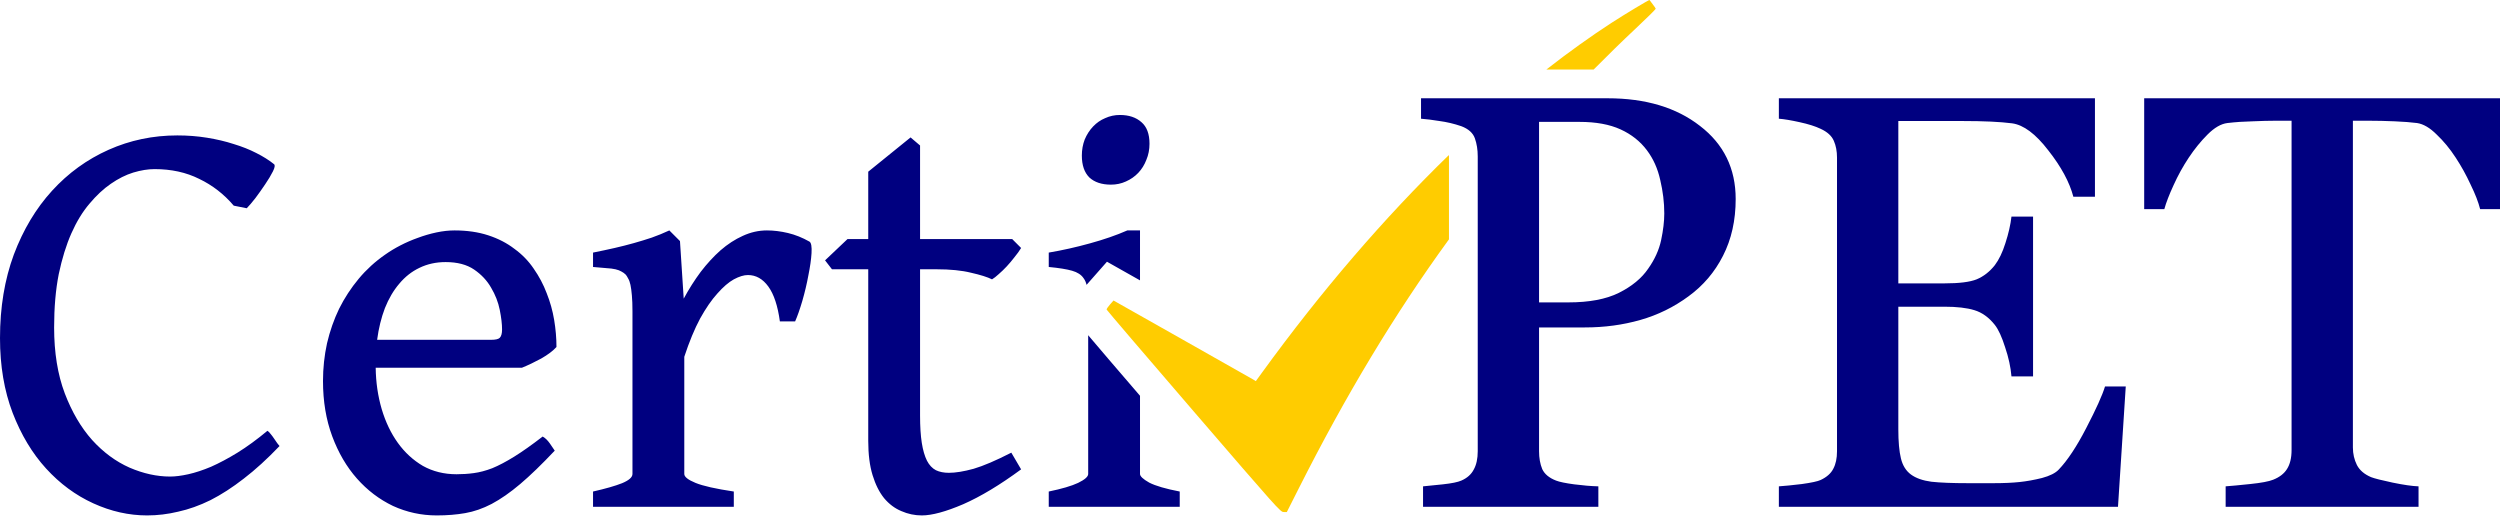
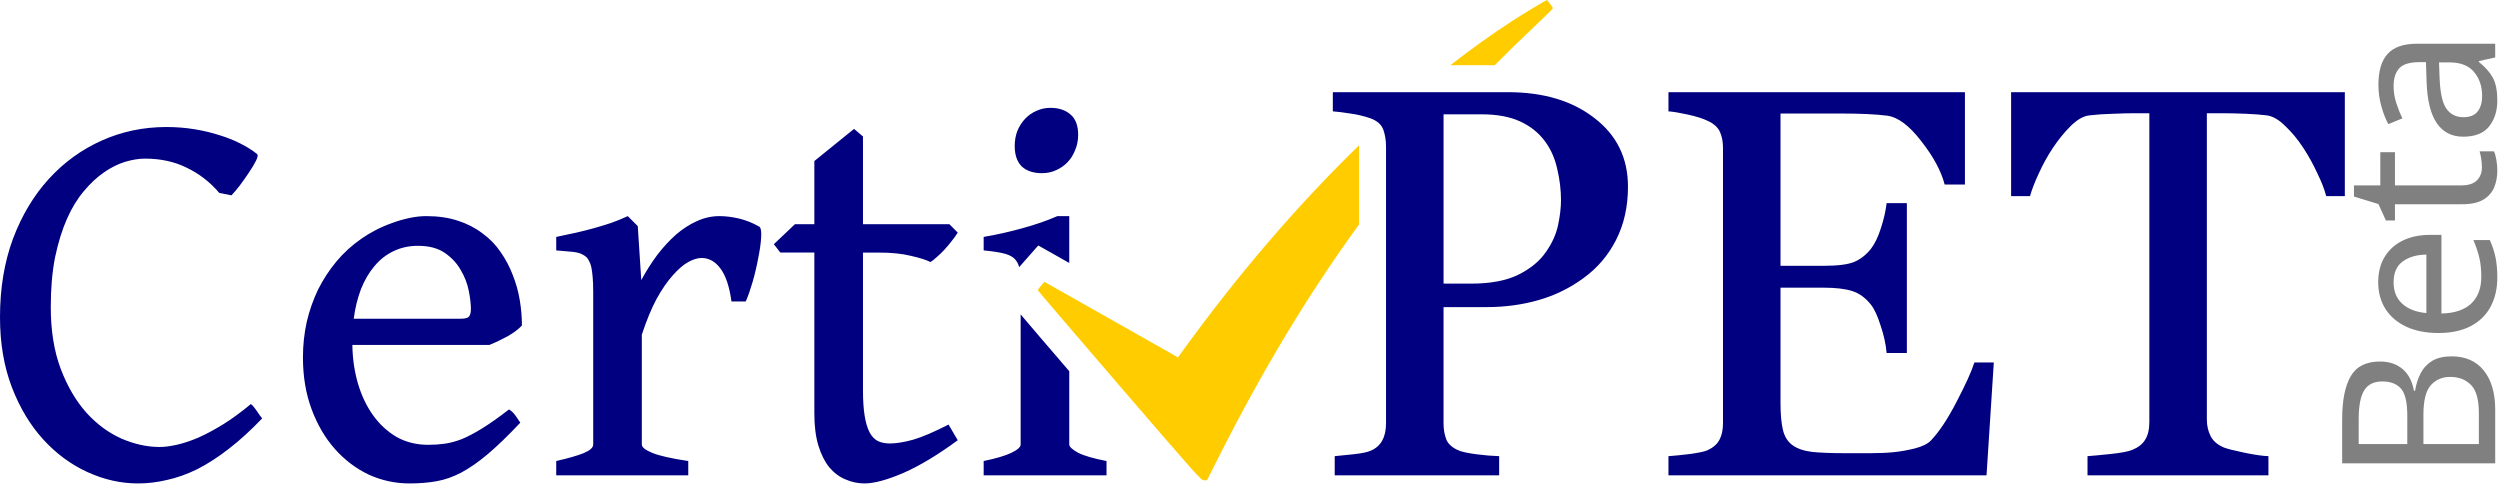
- <svg xmlns="http://www.w3.org/2000/svg" version="1.1" id="svg3766" viewBox="0 0 347.59 71.662" height="71.662" width="347.59">
+ <svg xmlns="http://www.w3.org/2000/svg" width="370.59" height="71.662" viewBox="0 0 370.59 71.662" id="svg3766" version="1.1">
  <defs id="defs3768" />
-   <g transform="translate(0,-980.7002)" id="layer1">
-     <path id="path3735" transform="translate(0,980.7002)" d="M 229.338 0.002 C 229.299 -0.061 225.858 2.008 224.094 3.154 C 221.084 5.109 218.048 7.286 215.004 9.664 L 221.578 9.664 C 223.501 7.723 225.46 5.802 227.484 3.906 C 229.002 2.485 230.227 1.269 230.205 1.203 C 230.183 1.137 229.985 0.848 229.764 0.561 C 229.543 0.274 229.35 0.022 229.338 0.002 z M 201.441 21.562 C 192.511 30.235 183.713 40.443 175.473 51.795 L 174.605 52.99 L 174.193 52.74 C 173.966 52.603 169.513 50.082 164.299 47.137 L 154.818 41.781 L 154.324 42.342 C 154.053 42.65 153.844 42.962 153.859 43.037 C 153.875 43.112 159.317 49.476 165.951 57.18 C 177.649 70.762 178.027 71.185 178.463 71.189 L 178.912 71.199 L 180.547 67.959 C 187.092 54.985 193.923 43.622 201.459 33.277 L 201.459 21.754 C 201.459 21.674 201.449 21.624 201.441 21.566 L 201.441 21.562 z " style="font-style:normal;font-variant:normal;font-weight:normal;font-stretch:normal;font-size:medium;line-height:125%;font-family:'Gentium Book Basic';-inkscape-font-specification:'Gentium Book Basic';letter-spacing:0px;word-spacing:0px;fill:#ffcc00;fill-opacity:1;stroke:none" />
-     <path id="path3731" transform="translate(0,980.7002)" d="M 197.574 13.664 L 197.574 16.506 C 198.295 16.559 199.147 16.666 200.135 16.826 C 201.149 16.96 202.164 17.2 203.178 17.547 C 204.165 17.92 204.792 18.481 205.059 19.229 C 205.325 19.976 205.459 20.816 205.459 21.75 L 205.459 62.736 C 205.459 63.777 205.272 64.63 204.898 65.297 C 204.552 65.964 203.978 66.471 203.178 66.818 C 202.697 67.032 201.843 67.206 200.615 67.34 C 199.414 67.473 198.494 67.566 197.854 67.619 L 197.854 70.461 L 222.229 70.461 L 222.229 67.619 C 221.215 67.592 220.095 67.5 218.867 67.34 C 217.666 67.18 216.826 67.005 216.346 66.818 C 215.385 66.445 214.744 65.911 214.424 65.217 C 214.13 64.496 213.984 63.67 213.984 62.736 L 213.984 45.525 L 220.348 45.525 C 223.069 45.525 225.644 45.178 228.072 44.484 C 230.5 43.791 232.73 42.697 234.758 41.203 C 236.812 39.709 238.413 37.827 239.561 35.559 C 240.735 33.264 241.322 30.636 241.322 27.674 C 241.322 23.431 239.668 20.043 236.359 17.508 C 233.077 14.946 228.793 13.664 223.51 13.664 L 197.574 13.664 z M 247.326 13.664 L 247.326 16.506 C 248.047 16.559 249.006 16.719 250.207 16.986 C 251.434 17.253 252.408 17.561 253.129 17.908 C 254.063 18.335 254.677 18.894 254.971 19.588 C 255.264 20.255 255.41 21.03 255.41 21.91 L 255.41 62.736 C 255.41 63.724 255.238 64.537 254.891 65.178 C 254.57 65.818 253.983 66.338 253.129 66.738 C 252.729 66.925 251.862 67.112 250.527 67.299 C 249.193 67.459 248.127 67.566 247.326 67.619 L 247.326 70.461 L 294.477 70.461 L 295.557 53.73 L 292.674 53.73 C 292.3 54.958 291.433 56.879 290.072 59.494 C 288.738 62.083 287.458 64.016 286.23 65.297 C 285.777 65.777 285.002 66.165 283.908 66.459 C 282.841 66.726 281.801 66.913 280.787 67.02 C 279.8 67.126 278.585 67.18 277.145 67.18 L 273.662 67.18 C 271.447 67.18 269.74 67.112 268.539 66.979 C 267.338 66.818 266.391 66.486 265.697 65.979 C 265.003 65.472 264.537 64.724 264.297 63.736 C 264.057 62.749 263.936 61.401 263.936 59.693 L 263.936 42.643 L 270.34 42.643 C 272.074 42.643 273.463 42.803 274.504 43.123 C 275.571 43.443 276.519 44.123 277.346 45.164 C 277.853 45.804 278.332 46.846 278.785 48.287 C 279.265 49.701 279.559 51.049 279.666 52.33 L 282.668 52.33 L 282.668 30.115 L 279.666 30.115 C 279.533 31.263 279.253 32.489 278.826 33.797 C 278.426 35.078 277.933 36.105 277.346 36.879 C 276.625 37.786 275.783 38.44 274.822 38.84 C 273.888 39.213 272.394 39.4 270.34 39.4 L 263.936 39.4 L 263.936 16.826 L 272.861 16.826 C 274.329 16.826 275.638 16.853 276.785 16.906 C 277.933 16.96 278.919 17.04 279.746 17.146 C 281.347 17.36 283.028 18.615 284.789 20.91 C 286.577 23.178 287.738 25.326 288.271 27.354 L 291.273 27.354 L 291.273 13.664 L 247.326 13.664 z M 298.119 13.664 L 298.119 29.074 L 300.92 29.074 C 301.16 28.194 301.587 27.086 302.201 25.752 C 302.815 24.391 303.522 23.111 304.322 21.91 C 305.123 20.709 305.99 19.641 306.924 18.707 C 307.884 17.746 308.805 17.214 309.686 17.107 C 310.806 16.974 311.98 16.894 313.207 16.867 C 314.434 16.814 315.462 16.787 316.289 16.787 L 318.611 16.787 L 318.611 62.576 C 318.611 63.67 318.398 64.55 317.971 65.217 C 317.57 65.857 316.929 66.352 316.049 66.699 C 315.462 66.939 314.395 67.139 312.848 67.299 C 311.327 67.459 310.192 67.566 309.445 67.619 L 309.445 70.461 L 336.264 70.461 L 336.264 67.619 C 335.41 67.592 334.208 67.42 332.66 67.1 C 331.139 66.779 330.139 66.525 329.658 66.338 C 328.724 65.938 328.071 65.379 327.697 64.658 C 327.324 63.911 327.137 63.095 327.137 62.215 L 327.137 16.787 L 329.459 16.787 C 330.526 16.787 331.687 16.814 332.941 16.867 C 334.196 16.921 335.235 17.001 336.062 17.107 C 336.943 17.241 337.851 17.773 338.785 18.707 C 339.746 19.614 340.625 20.683 341.426 21.91 C 342.2 23.084 342.894 24.338 343.508 25.672 C 344.148 26.979 344.588 28.114 344.828 29.074 L 347.59 29.074 L 347.59 13.664 L 298.119 13.664 z M 213.984 16.947 L 219.627 16.947 C 221.895 16.947 223.79 17.295 225.311 17.988 C 226.832 18.682 228.06 19.656 228.994 20.91 C 229.875 22.084 230.487 23.457 230.834 25.031 C 231.208 26.606 231.395 28.155 231.395 29.676 C 231.395 30.77 231.249 32.009 230.955 33.396 C 230.662 34.757 230.062 36.079 229.154 37.359 C 228.247 38.694 226.885 39.815 225.07 40.723 C 223.282 41.603 220.948 42.043 218.066 42.043 L 213.984 42.043 L 213.984 16.947 z " style="font-style:normal;font-variant:normal;font-weight:normal;font-stretch:normal;font-size:medium;line-height:125%;font-family:'Gentium Book Basic';-inkscape-font-specification:'Gentium Book Basic';letter-spacing:0px;word-spacing:0px;fill:#000080;fill-opacity:1;stroke:none" />
-     <path id="path3727" transform="translate(0,980.7002)" d="M 155.699 15.986 C 154.979 15.986 154.299 16.132 153.658 16.426 C 153.018 16.693 152.459 17.081 151.979 17.588 C 151.498 18.095 151.11 18.695 150.816 19.389 C 150.55 20.082 150.416 20.828 150.416 21.629 C 150.416 22.963 150.763 23.978 151.457 24.672 C 152.178 25.339 153.178 25.672 154.459 25.672 C 155.206 25.672 155.901 25.526 156.541 25.232 C 157.208 24.939 157.781 24.538 158.262 24.031 C 158.742 23.524 159.116 22.924 159.383 22.23 C 159.676 21.537 159.822 20.789 159.822 19.988 C 159.822 18.627 159.448 17.627 158.701 16.986 C 157.954 16.319 156.953 15.986 155.699 15.986 z M 24.656 18.828 C 21.267 18.828 18.078 19.496 15.09 20.83 C 12.101 22.164 9.486 24.059 7.244 26.514 C 5.003 28.969 3.229 31.93 1.922 35.398 C 0.641 38.867 0 42.736 0 47.006 C 0 50.875 0.588 54.344 1.762 57.412 C 2.936 60.454 4.483 63.029 6.404 65.137 C 8.326 67.245 10.514 68.86 12.969 69.98 C 15.424 71.101 17.918 71.662 20.453 71.662 C 21.894 71.662 23.334 71.488 24.775 71.141 C 26.243 70.82 27.737 70.288 29.258 69.541 C 30.779 68.767 32.328 67.766 33.902 66.539 C 35.503 65.312 37.157 63.803 38.865 62.016 C 38.785 61.936 38.678 61.802 38.545 61.615 C 38.412 61.402 38.264 61.188 38.104 60.975 C 37.943 60.735 37.785 60.521 37.625 60.334 C 37.465 60.12 37.317 59.975 37.184 59.895 C 35.743 61.095 34.356 62.108 33.021 62.936 C 31.714 63.736 30.485 64.392 29.338 64.898 C 28.19 65.379 27.136 65.724 26.176 65.938 C 25.215 66.151 24.375 66.258 23.654 66.258 C 21.813 66.258 19.933 65.845 18.012 65.018 C 16.09 64.164 14.356 62.883 12.809 61.176 C 11.261 59.441 9.993 57.28 9.006 54.691 C 8.019 52.076 7.525 49.021 7.525 45.525 C 7.525 42.75 7.739 40.282 8.166 38.121 C 8.62 35.96 9.205 34.065 9.926 32.438 C 10.646 30.81 11.487 29.435 12.447 28.314 C 13.408 27.167 14.396 26.247 15.41 25.553 C 16.451 24.832 17.491 24.31 18.531 23.99 C 19.599 23.67 20.587 23.512 21.494 23.512 C 23.816 23.512 25.883 23.964 27.697 24.871 C 29.538 25.752 31.139 26.993 32.5 28.594 L 34.303 28.955 C 34.623 28.635 35.022 28.166 35.502 27.553 C 35.982 26.912 36.436 26.273 36.863 25.633 C 37.317 24.966 37.677 24.366 37.943 23.832 C 38.21 23.298 38.264 22.963 38.104 22.83 C 37.41 22.27 36.584 21.75 35.623 21.27 C 34.689 20.789 33.647 20.376 32.5 20.029 C 31.353 19.656 30.113 19.362 28.779 19.148 C 27.472 18.935 26.097 18.828 24.656 18.828 z M 126.602 19.107 L 120.717 23.871 L 120.717 33.236 L 117.836 33.236 L 114.713 36.199 L 115.674 37.439 L 120.717 37.439 L 120.717 61.295 C 120.717 63.163 120.918 64.751 121.318 66.059 C 121.719 67.366 122.253 68.433 122.92 69.26 C 123.614 70.087 124.413 70.687 125.32 71.061 C 126.228 71.461 127.175 71.662 128.162 71.662 C 129.576 71.662 131.498 71.142 133.926 70.102 C 136.354 69.034 139.035 67.419 141.971 65.258 L 140.609 62.936 C 138.475 64.03 136.728 64.778 135.367 65.178 C 134.006 65.551 132.858 65.738 131.924 65.738 C 131.23 65.738 130.63 65.617 130.123 65.377 C 129.616 65.11 129.203 64.67 128.883 64.057 C 128.563 63.416 128.322 62.59 128.162 61.576 C 128.002 60.562 127.922 59.294 127.922 57.773 L 127.922 37.439 L 130.203 37.439 C 132.124 37.439 133.725 37.6 135.006 37.92 C 136.313 38.214 137.287 38.52 137.928 38.84 C 138.195 38.68 138.503 38.441 138.85 38.121 C 139.223 37.801 139.597 37.439 139.971 37.039 C 140.344 36.639 140.704 36.211 141.051 35.758 C 141.424 35.304 141.731 34.879 141.971 34.479 L 140.73 33.236 L 127.922 33.236 L 127.922 20.229 L 126.602 19.107 z M 63.201 32.037 C 62.401 32.037 61.56 32.129 60.68 32.316 C 59.799 32.503 58.932 32.756 58.078 33.076 C 57.251 33.37 56.45 33.717 55.676 34.117 C 54.902 34.517 54.195 34.945 53.555 35.398 C 52.167 36.359 50.938 37.479 49.871 38.76 C 48.804 40.041 47.898 41.43 47.15 42.924 C 46.43 44.418 45.869 46.019 45.469 47.727 C 45.095 49.434 44.908 51.183 44.908 52.971 C 44.908 55.799 45.336 58.359 46.189 60.654 C 47.043 62.949 48.19 64.911 49.631 66.539 C 51.072 68.167 52.74 69.435 54.635 70.342 C 56.556 71.222 58.584 71.662 60.719 71.662 C 62.16 71.662 63.481 71.555 64.682 71.342 C 65.909 71.128 67.136 70.701 68.363 70.061 C 69.617 69.393 70.939 68.473 72.326 67.299 C 73.714 66.125 75.314 64.577 77.129 62.656 C 76.995 62.443 76.769 62.11 76.449 61.656 C 76.129 61.203 75.796 60.882 75.449 60.695 C 73.928 61.869 72.607 62.802 71.486 63.496 C 70.366 64.19 69.351 64.724 68.443 65.098 C 67.536 65.445 66.683 65.671 65.883 65.777 C 65.109 65.884 64.308 65.938 63.48 65.938 C 61.746 65.938 60.184 65.551 58.797 64.777 C 57.436 63.977 56.277 62.91 55.316 61.576 C 54.356 60.242 53.608 58.68 53.074 56.893 C 52.541 55.078 52.261 53.157 52.234 51.129 L 72.566 51.129 C 73.42 50.782 74.314 50.355 75.248 49.848 C 76.182 49.314 76.889 48.78 77.369 48.246 C 77.369 47.019 77.262 45.765 77.049 44.484 C 76.835 43.204 76.488 41.963 76.008 40.762 C 75.554 39.561 74.954 38.427 74.207 37.359 C 73.487 36.292 72.593 35.371 71.525 34.598 C 70.485 33.797 69.27 33.17 67.883 32.717 C 66.495 32.263 64.936 32.037 63.201 32.037 z M 93.061 32.037 C 92.26 32.411 91.444 32.744 90.617 33.037 C 89.817 33.304 88.991 33.557 88.137 33.797 C 87.283 34.037 86.389 34.265 85.455 34.479 C 84.521 34.692 83.52 34.906 82.453 35.119 L 82.453 37.119 C 83.2 37.172 83.815 37.226 84.295 37.279 C 84.802 37.306 85.227 37.359 85.574 37.439 C 85.921 37.519 86.203 37.626 86.416 37.76 C 86.629 37.866 86.829 38.014 87.016 38.201 C 87.122 38.335 87.229 38.507 87.336 38.721 C 87.469 38.934 87.576 39.228 87.656 39.602 C 87.736 39.975 87.802 40.468 87.855 41.082 C 87.909 41.669 87.936 42.403 87.936 43.283 L 87.936 65.898 C 87.936 66.352 87.457 66.779 86.496 67.18 C 85.562 67.553 84.214 67.94 82.453 68.34 L 82.453 70.461 L 102.025 70.461 L 102.025 68.34 C 99.517 67.966 97.742 67.566 96.701 67.139 C 95.66 66.712 95.141 66.299 95.141 65.898 L 95.141 49.607 C 95.834 47.499 96.568 45.726 97.342 44.285 C 98.142 42.844 98.944 41.683 99.744 40.803 C 100.545 39.896 101.305 39.24 102.025 38.84 C 102.773 38.44 103.426 38.24 103.986 38.24 C 105.107 38.24 106.054 38.774 106.828 39.842 C 107.602 40.909 108.136 42.522 108.43 44.684 L 110.551 44.684 C 110.871 43.963 111.204 43.016 111.551 41.842 C 111.898 40.641 112.179 39.455 112.393 38.281 C 112.633 37.107 112.779 36.08 112.832 35.199 C 112.885 34.292 112.793 33.758 112.553 33.598 C 111.565 33.037 110.565 32.637 109.551 32.396 C 108.537 32.156 107.563 32.037 106.629 32.037 C 105.482 32.037 104.36 32.29 103.266 32.797 C 102.198 33.277 101.171 33.945 100.184 34.799 C 99.223 35.653 98.302 36.653 97.422 37.801 C 96.568 38.948 95.781 40.189 95.061 41.523 L 94.541 33.518 L 93.061 32.037 z M 156.74 32.037 C 155.219 32.704 153.485 33.304 151.537 33.838 C 149.616 34.372 147.709 34.799 145.814 35.119 L 145.814 37.119 C 147.229 37.253 148.309 37.427 149.057 37.641 C 149.804 37.854 150.336 38.199 150.656 38.68 C 150.846 38.927 150.982 39.242 151.076 39.609 C 151.098 39.584 151.115 39.556 151.137 39.531 L 153.908 36.387 L 158.502 38.98 L 158.502 32.037 L 156.74 32.037 z M 61.959 36.439 C 63.587 36.439 64.908 36.787 65.922 37.48 C 66.936 38.174 67.723 39.015 68.283 40.002 C 68.87 40.989 69.271 42.017 69.484 43.084 C 69.698 44.151 69.805 45.057 69.805 45.805 C 69.805 46.365 69.698 46.753 69.484 46.967 C 69.298 47.154 68.897 47.246 68.283 47.246 L 52.434 47.246 C 52.647 45.645 53.007 44.178 53.514 42.844 C 54.047 41.51 54.715 40.375 55.516 39.441 C 56.316 38.481 57.249 37.747 58.316 37.24 C 59.41 36.707 60.625 36.439 61.959 36.439 z M 151.297 46.605 L 151.297 65.898 C 151.297 66.272 150.83 66.685 149.896 67.139 C 148.989 67.566 147.629 67.966 145.814 68.34 L 145.814 70.461 L 164.025 70.461 L 164.025 68.34 C 162.077 67.966 160.664 67.553 159.783 67.1 C 158.929 66.619 158.502 66.219 158.502 65.898 L 158.502 55.027 C 156.997 53.275 155.302 51.306 154.193 50.01 C 153.095 48.725 152.204 47.679 151.58 46.941 C 151.46 46.799 151.397 46.724 151.297 46.605 z " style="font-style:normal;font-variant:normal;font-weight:normal;font-stretch:normal;font-size:medium;line-height:125%;font-family:'Gentium Book Basic';-inkscape-font-specification:'Gentium Book Basic';letter-spacing:0px;word-spacing:0px;fill:#000080;fill-opacity:1;stroke:none" />
+   <g id="layer1" transform="translate(0,-980.7002)">
+     <path style="font-style:normal;font-variant:normal;font-weight:normal;font-stretch:normal;font-size:medium;line-height:125%;font-family:'Gentium Book Basic';-inkscape-font-specification:'Gentium Book Basic';letter-spacing:0px;word-spacing:0px;fill:#ffcc00;fill-opacity:1;stroke:none" d="m 229.338,0.002 c -0.039,-0.063 -3.48,2.006 -5.244,3.152 -3.009,1.955 -6.046,4.131 -9.09,6.51 l 6.574,0 c 1.923,-1.941 3.882,-3.862 5.906,-5.758 1.517,-1.421 2.743,-2.637 2.721,-2.703 -0.022,-0.066 -0.22,-0.356 -0.441,-0.643 -0.221,-0.287 -0.413,-0.538 -0.426,-0.559 z M 201.441,21.562 c -8.93,8.672 -17.729,18.88 -25.969,30.232 l -0.867,1.195 -0.412,-0.25 c -0.227,-0.137 -4.68,-2.658 -9.895,-5.604 l -9.48,-5.355 -0.494,0.561 c -0.271,0.308 -0.481,0.621 -0.465,0.695 0.016,0.075 5.457,6.439 12.092,14.143 11.698,13.583 12.076,14.006 12.512,14.01 l 0.449,0.01 1.635,-3.24 c 6.545,-12.974 13.376,-24.337 20.912,-34.682 l 0,-11.523 c 0,-0.08 -0.01,-0.13 -0.018,-0.188 l 0,-0.004 z" transform="translate(0,980.7002)" id="path3735" />
+     <path style="font-style:normal;font-variant:normal;font-weight:normal;font-stretch:normal;font-size:medium;line-height:125%;font-family:'Gentium Book Basic';-inkscape-font-specification:'Gentium Book Basic';letter-spacing:0px;word-spacing:0px;fill:#000080;fill-opacity:1;stroke:none" d="m 197.574,13.664 0,2.842 c 0.72,0.053 1.573,0.16 2.561,0.32 1.014,0.133 2.029,0.374 3.043,0.721 0.987,0.374 1.614,0.934 1.881,1.682 0.267,0.747 0.4,1.588 0.4,2.521 l 0,40.986 c 0,1.041 -0.187,1.893 -0.561,2.561 -0.347,0.667 -0.92,1.175 -1.721,1.521 -0.48,0.213 -1.335,0.388 -2.562,0.521 -1.201,0.133 -2.121,0.226 -2.762,0.279 l 0,2.842 24.375,0 0,-2.842 c -1.014,-0.027 -2.134,-0.119 -3.361,-0.279 -1.201,-0.16 -2.041,-0.335 -2.521,-0.521 -0.961,-0.374 -1.602,-0.908 -1.922,-1.602 -0.294,-0.721 -0.439,-1.546 -0.439,-2.48 l 0,-17.211 6.363,0 c 2.722,0 5.296,-0.347 7.725,-1.041 2.428,-0.694 4.658,-1.787 6.686,-3.281 2.055,-1.494 3.655,-3.376 4.803,-5.645 1.174,-2.295 1.762,-4.923 1.762,-7.885 0,-4.243 -1.654,-7.631 -4.963,-10.166 -3.282,-2.562 -7.566,-3.844 -12.85,-3.844 l -25.936,0 z m 49.752,0 0,2.842 c 0.72,0.053 1.68,0.214 2.881,0.48 1.227,0.267 2.201,0.575 2.922,0.922 0.934,0.427 1.548,0.986 1.842,1.68 0.294,0.667 0.439,1.442 0.439,2.322 l 0,40.826 c 0,0.987 -0.173,1.801 -0.52,2.441 -0.32,0.64 -0.908,1.16 -1.762,1.561 -0.4,0.187 -1.267,0.374 -2.602,0.561 -1.334,0.16 -2.401,0.267 -3.201,0.32 l 0,2.842 47.15,0 1.08,-16.73 -2.883,0 c -0.374,1.227 -1.241,3.149 -2.602,5.764 -1.334,2.588 -2.614,4.522 -3.842,5.803 -0.454,0.48 -1.228,0.869 -2.322,1.162 -1.067,0.267 -2.107,0.454 -3.121,0.561 -0.987,0.107 -2.202,0.16 -3.643,0.16 l -3.482,0 c -2.215,0 -3.922,-0.068 -5.123,-0.201 -1.201,-0.16 -2.148,-0.493 -2.842,-1 -0.694,-0.507 -1.16,-1.255 -1.4,-2.242 -0.24,-0.987 -0.361,-2.335 -0.361,-4.043 l 0,-17.051 6.404,0 c 1.734,0 3.123,0.16 4.164,0.48 1.067,0.32 2.015,1 2.842,2.041 0.507,0.64 0.986,1.682 1.439,3.123 0.48,1.414 0.774,2.762 0.881,4.043 l 3.002,0 0,-22.215 -3.002,0 c -0.133,1.147 -0.413,2.374 -0.84,3.682 -0.4,1.281 -0.893,2.308 -1.48,3.082 -0.72,0.907 -1.563,1.561 -2.523,1.961 -0.934,0.373 -2.428,0.561 -4.482,0.561 l -6.404,0 0,-22.574 8.926,0 c 1.468,0 2.776,0.027 3.924,0.08 1.147,0.053 2.134,0.133 2.961,0.24 1.601,0.213 3.282,1.469 5.043,3.764 1.788,2.268 2.949,4.415 3.482,6.443 l 3.002,0 0,-13.689 -43.947,0 z m 50.793,0 0,15.41 2.801,0 c 0.24,-0.881 0.668,-1.988 1.281,-3.322 0.614,-1.361 1.321,-2.641 2.121,-3.842 0.801,-1.201 1.668,-2.269 2.602,-3.203 0.961,-0.961 1.881,-1.493 2.762,-1.6 1.121,-0.133 2.294,-0.214 3.521,-0.24 1.227,-0.053 2.255,-0.08 3.082,-0.08 l 2.322,0 0,45.789 c 0,1.094 -0.214,1.974 -0.641,2.641 -0.4,0.64 -1.041,1.136 -1.922,1.482 -0.587,0.24 -1.654,0.44 -3.201,0.6 -1.521,0.16 -2.655,0.267 -3.402,0.32 l 0,2.842 26.818,0 0,-2.842 c -0.854,-0.027 -2.056,-0.199 -3.604,-0.52 -1.521,-0.32 -2.522,-0.575 -3.002,-0.762 -0.934,-0.4 -1.587,-0.959 -1.961,-1.68 -0.374,-0.747 -0.561,-1.563 -0.561,-2.443 l 0,-45.428 2.322,0 c 1.067,0 2.228,0.027 3.482,0.08 1.254,0.053 2.294,0.133 3.121,0.24 0.881,0.133 1.789,0.666 2.723,1.6 0.961,0.907 1.84,1.976 2.641,3.203 0.774,1.174 1.468,2.428 2.082,3.762 0.64,1.308 1.08,2.442 1.32,3.402 l 2.762,0 0,-15.41 -49.471,0 z m -84.135,3.283 5.643,0 c 2.268,0 4.163,0.347 5.684,1.041 1.521,0.694 2.75,1.668 3.684,2.922 0.881,1.174 1.493,2.547 1.84,4.121 0.374,1.574 0.561,3.124 0.561,4.645 0,1.094 -0.146,2.333 -0.439,3.721 -0.294,1.361 -0.894,2.682 -1.801,3.963 -0.907,1.334 -2.269,2.456 -4.084,3.363 -1.788,0.88 -4.122,1.32 -7.004,1.32 l -4.082,0 0,-25.096 z" transform="translate(0,980.7002)" id="path3731" />
+     <path style="font-style:normal;font-variant:normal;font-weight:normal;font-stretch:normal;font-size:medium;line-height:125%;font-family:'Gentium Book Basic';-inkscape-font-specification:'Gentium Book Basic';letter-spacing:0px;word-spacing:0px;fill:#000080;fill-opacity:1;stroke:none" d="m 155.699,15.986 c -0.72,0 -1.401,0.146 -2.041,0.439 -0.64,0.267 -1.199,0.655 -1.68,1.162 -0.48,0.507 -0.869,1.107 -1.162,1.801 -0.267,0.694 -0.4,1.44 -0.4,2.24 0,1.334 0.347,2.349 1.041,3.043 0.72,0.667 1.721,1 3.002,1 0.747,0 1.442,-0.146 2.082,-0.439 0.667,-0.294 1.24,-0.694 1.721,-1.201 0.48,-0.507 0.854,-1.107 1.121,-1.801 0.294,-0.694 0.439,-1.442 0.439,-2.242 0,-1.361 -0.374,-2.362 -1.121,-3.002 -0.747,-0.667 -1.748,-1 -3.002,-1 z M 24.656,18.828 c -3.389,0 -6.578,0.668 -9.566,2.002 -2.989,1.334 -5.604,3.229 -7.846,5.684 C 5.003,28.969 3.229,31.93 1.922,35.398 0.641,38.867 0,42.736 0,47.006 c 0,3.869 0.588,7.338 1.762,10.406 1.174,3.042 2.721,5.617 4.643,7.725 1.921,2.108 4.11,3.723 6.564,4.844 2.455,1.121 4.949,1.682 7.484,1.682 1.441,0 2.881,-0.175 4.322,-0.521 1.468,-0.32 2.961,-0.852 4.482,-1.6 1.521,-0.774 3.07,-1.775 4.645,-3.002 1.601,-1.227 3.255,-2.736 4.963,-4.523 -0.08,-0.08 -0.187,-0.214 -0.32,-0.4 -0.133,-0.213 -0.281,-0.427 -0.441,-0.641 -0.16,-0.24 -0.318,-0.454 -0.479,-0.641 -0.16,-0.213 -0.308,-0.359 -0.441,-0.439 -1.441,1.201 -2.828,2.214 -4.162,3.041 -1.308,0.8 -2.536,1.456 -3.684,1.963 -1.147,0.48 -2.201,0.826 -3.162,1.039 -0.961,0.213 -1.801,0.32 -2.521,0.32 -1.841,0 -3.721,-0.413 -5.643,-1.24 -1.921,-0.854 -3.655,-2.134 -5.203,-3.842 -1.548,-1.734 -2.815,-3.896 -3.803,-6.484 -0.987,-2.615 -1.48,-5.67 -1.48,-9.166 0,-2.775 0.214,-5.243 0.641,-7.404 0.454,-2.161 1.039,-4.056 1.76,-5.684 0.72,-1.628 1.561,-3.002 2.521,-4.123 0.961,-1.147 1.949,-2.068 2.963,-2.762 1.041,-0.721 2.08,-1.242 3.121,-1.562 1.067,-0.32 2.056,-0.479 2.963,-0.479 2.321,0 4.389,0.452 6.203,1.359 1.841,0.881 3.442,2.122 4.803,3.723 l 1.803,0.361 c 0.32,-0.32 0.719,-0.789 1.199,-1.402 0.48,-0.64 0.934,-1.279 1.361,-1.92 0.454,-0.667 0.813,-1.267 1.08,-1.801 0.267,-0.534 0.32,-0.869 0.16,-1.002 -0.694,-0.56 -1.52,-1.08 -2.48,-1.561 -0.934,-0.48 -1.976,-0.893 -3.123,-1.24 -1.147,-0.373 -2.387,-0.667 -3.721,-0.881 -1.308,-0.213 -2.682,-0.32 -4.123,-0.32 z m 101.945,0.279 -5.885,4.764 0,9.365 -2.881,0 -3.123,2.963 0.961,1.24 5.043,0 0,23.855 c 0,1.868 0.201,3.456 0.602,4.764 0.4,1.308 0.934,2.374 1.602,3.201 0.694,0.827 1.493,1.427 2.4,1.801 0.907,0.4 1.855,0.602 2.842,0.602 1.414,0 3.335,-0.52 5.764,-1.561 2.428,-1.067 5.11,-2.682 8.045,-4.844 l -1.361,-2.322 c -2.135,1.094 -3.881,1.842 -5.242,2.242 -1.361,0.374 -2.509,0.561 -3.443,0.561 -0.694,0 -1.294,-0.121 -1.801,-0.361 -0.507,-0.267 -0.92,-0.707 -1.24,-1.32 -0.32,-0.64 -0.561,-1.466 -0.721,-2.48 -0.16,-1.014 -0.24,-2.282 -0.24,-3.803 l 0,-20.334 2.281,0 c 1.921,0 3.522,0.16 4.803,0.48 1.308,0.294 2.281,0.6 2.922,0.92 0.267,-0.16 0.575,-0.399 0.922,-0.719 0.374,-0.32 0.748,-0.682 1.121,-1.082 0.374,-0.4 0.733,-0.828 1.08,-1.281 0.374,-0.454 0.68,-0.879 0.92,-1.279 l -1.24,-1.242 -12.809,0 0,-13.008 -1.32,-1.121 z M 63.201,32.037 c -0.801,0 -1.641,0.092 -2.521,0.279 -0.881,0.187 -1.748,0.44 -2.602,0.76 -0.827,0.293 -1.629,0.641 -2.402,1.041 -0.774,0.4 -1.481,0.828 -2.121,1.281 -1.388,0.961 -2.616,2.08 -3.684,3.361 -1.067,1.281 -1.974,2.67 -2.721,4.164 -0.72,1.494 -1.281,3.095 -1.682,4.803 -0.374,1.708 -0.561,3.456 -0.561,5.244 0,2.829 0.427,5.389 1.281,7.684 0.854,2.295 2,4.257 3.441,5.885 1.441,1.628 3.109,2.896 5.004,3.803 1.921,0.881 3.949,1.32 6.084,1.32 1.441,0 2.762,-0.107 3.963,-0.32 1.227,-0.213 2.454,-0.641 3.682,-1.281 1.254,-0.667 2.575,-1.588 3.963,-2.762 1.388,-1.174 2.988,-2.721 4.803,-4.643 -0.133,-0.213 -0.359,-0.546 -0.68,-1 -0.32,-0.454 -0.653,-0.774 -1,-0.961 -1.521,1.174 -2.842,2.107 -3.963,2.801 -1.121,0.694 -2.136,1.228 -3.043,1.602 -0.907,0.347 -1.76,0.573 -2.561,0.68 -0.774,0.107 -1.575,0.16 -2.402,0.16 -1.734,0 -3.296,-0.386 -4.684,-1.16 -1.361,-0.801 -2.52,-1.867 -3.48,-3.201 -0.961,-1.334 -1.709,-2.896 -2.242,-4.684 -0.534,-1.815 -0.813,-3.736 -0.84,-5.764 l 20.332,0 c 0.854,-0.347 1.748,-0.774 2.682,-1.281 0.934,-0.534 1.641,-1.068 2.121,-1.602 0,-1.228 -0.107,-2.481 -0.32,-3.762 -0.213,-1.281 -0.561,-2.522 -1.041,-3.723 -0.454,-1.201 -1.054,-2.335 -1.801,-3.402 -0.72,-1.067 -1.614,-1.988 -2.682,-2.762 -1.041,-0.8 -2.255,-1.427 -3.643,-1.881 -1.388,-0.454 -2.947,-0.68 -4.682,-0.68 z m 29.859,0 c -0.801,0.374 -1.616,0.707 -2.443,1 -0.801,0.267 -1.627,0.52 -2.48,0.76 -0.854,0.24 -1.748,0.468 -2.682,0.682 -0.934,0.213 -1.935,0.427 -3.002,0.641 l 0,2 c 0.747,0.053 1.361,0.107 1.842,0.16 0.507,0.027 0.932,0.08 1.279,0.16 0.347,0.08 0.628,0.187 0.842,0.32 0.213,0.107 0.413,0.255 0.6,0.441 0.107,0.133 0.214,0.306 0.32,0.52 0.133,0.213 0.24,0.507 0.32,0.881 0.08,0.374 0.146,0.867 0.199,1.48 0.053,0.587 0.08,1.321 0.08,2.201 l 0,22.615 c 1e-5,0.454 -0.479,0.881 -1.439,1.281 -0.934,0.374 -2.282,0.76 -4.043,1.16 l 0,2.121 19.572,0 0,-2.121 c -2.508,-0.374 -4.284,-0.774 -5.324,-1.201 -1.041,-0.427 -1.561,-0.84 -1.561,-1.24 l 0,-16.291 c 0.694,-2.108 1.427,-3.881 2.201,-5.322 0.801,-1.441 1.602,-2.602 2.402,-3.482 0.801,-0.907 1.561,-1.563 2.281,-1.963 0.747,-0.4 1.401,-0.6 1.961,-0.6 1.121,0 2.068,0.534 2.842,1.602 0.774,1.067 1.308,2.68 1.602,4.842 l 2.121,0 c 0.32,-0.721 0.653,-1.668 1,-2.842 0.347,-1.201 0.628,-2.387 0.842,-3.561 0.24,-1.174 0.386,-2.201 0.439,-3.082 0.053,-0.907 -0.039,-1.441 -0.279,-1.602 -0.987,-0.56 -1.988,-0.961 -3.002,-1.201 -1.014,-0.24 -1.988,-0.359 -2.922,-0.359 -1.147,0 -2.269,0.253 -3.363,0.76 -1.067,0.48 -2.095,1.148 -3.082,2.002 -0.961,0.854 -1.881,1.855 -2.762,3.002 -0.854,1.147 -1.641,2.389 -2.361,3.723 l -0.52,-8.006 -1.48,-1.48 z m 63.68,0 c -1.521,0.667 -3.255,1.267 -5.203,1.801 -1.921,0.534 -3.828,0.961 -5.723,1.281 l 0,2 c 1.414,0.134 2.495,0.308 3.242,0.521 0.747,0.213 1.279,0.559 1.6,1.039 0.189,0.248 0.326,0.562 0.42,0.93 0.021,-0.025 0.039,-0.053 0.061,-0.078 l 2.771,-3.145 4.594,2.594 0,-6.943 -1.762,0 z m -94.781,4.402 c 1.628,0 2.949,0.347 3.963,1.041 1.014,0.694 1.801,1.534 2.361,2.521 0.587,0.987 0.988,2.015 1.201,3.082 0.213,1.067 0.32,1.974 0.32,2.721 0,0.56 -0.107,0.949 -0.32,1.162 -0.187,0.187 -0.587,0.279 -1.201,0.279 l -15.85,0 c 0.213,-1.601 0.573,-3.068 1.08,-4.402 0.534,-1.334 1.201,-2.468 2.002,-3.402 0.801,-0.961 1.733,-1.694 2.801,-2.201 1.094,-0.534 2.308,-0.801 3.643,-0.801 z m 89.338,10.166 0,19.293 c 0,0.374 -0.466,0.787 -1.4,1.24 -0.907,0.427 -2.268,0.828 -4.082,1.201 l 0,2.121 18.211,0 0,-2.121 c -1.948,-0.374 -3.362,-0.787 -4.242,-1.24 -0.854,-0.48 -1.281,-0.881 -1.281,-1.201 l 0,-10.871 c -1.505,-1.752 -3.2,-3.721 -4.309,-5.018 -1.098,-1.285 -1.989,-2.331 -2.613,-3.068 -0.12,-0.142 -0.183,-0.217 -0.283,-0.336 z" transform="translate(0,980.7002)" id="path3727" />
  </g>
+   <text transform="matrix(0,-1,1,0,0,0)" id="text3709" y="369.879" x="-71.763" style="font-style:normal;font-variant:normal;font-weight:normal;font-stretch:normal;font-size:31.766px;line-height:125%;font-family:'Gentium Basic';-inkscape-font-specification:'Gentium Basic, Normal';text-align:start;letter-spacing:0px;word-spacing:0px;writing-mode:lr-tb;text-anchor:start;fill:#808080;fill-opacity:1;stroke:none;stroke-width:1px;stroke-linecap:butt;stroke-linejoin:miter;stroke-opacity:1" xml:space="preserve">
+     <tspan y="369.879" x="-71.763" id="tspan3711">Beta</tspan>
+   </text>
</svg>
